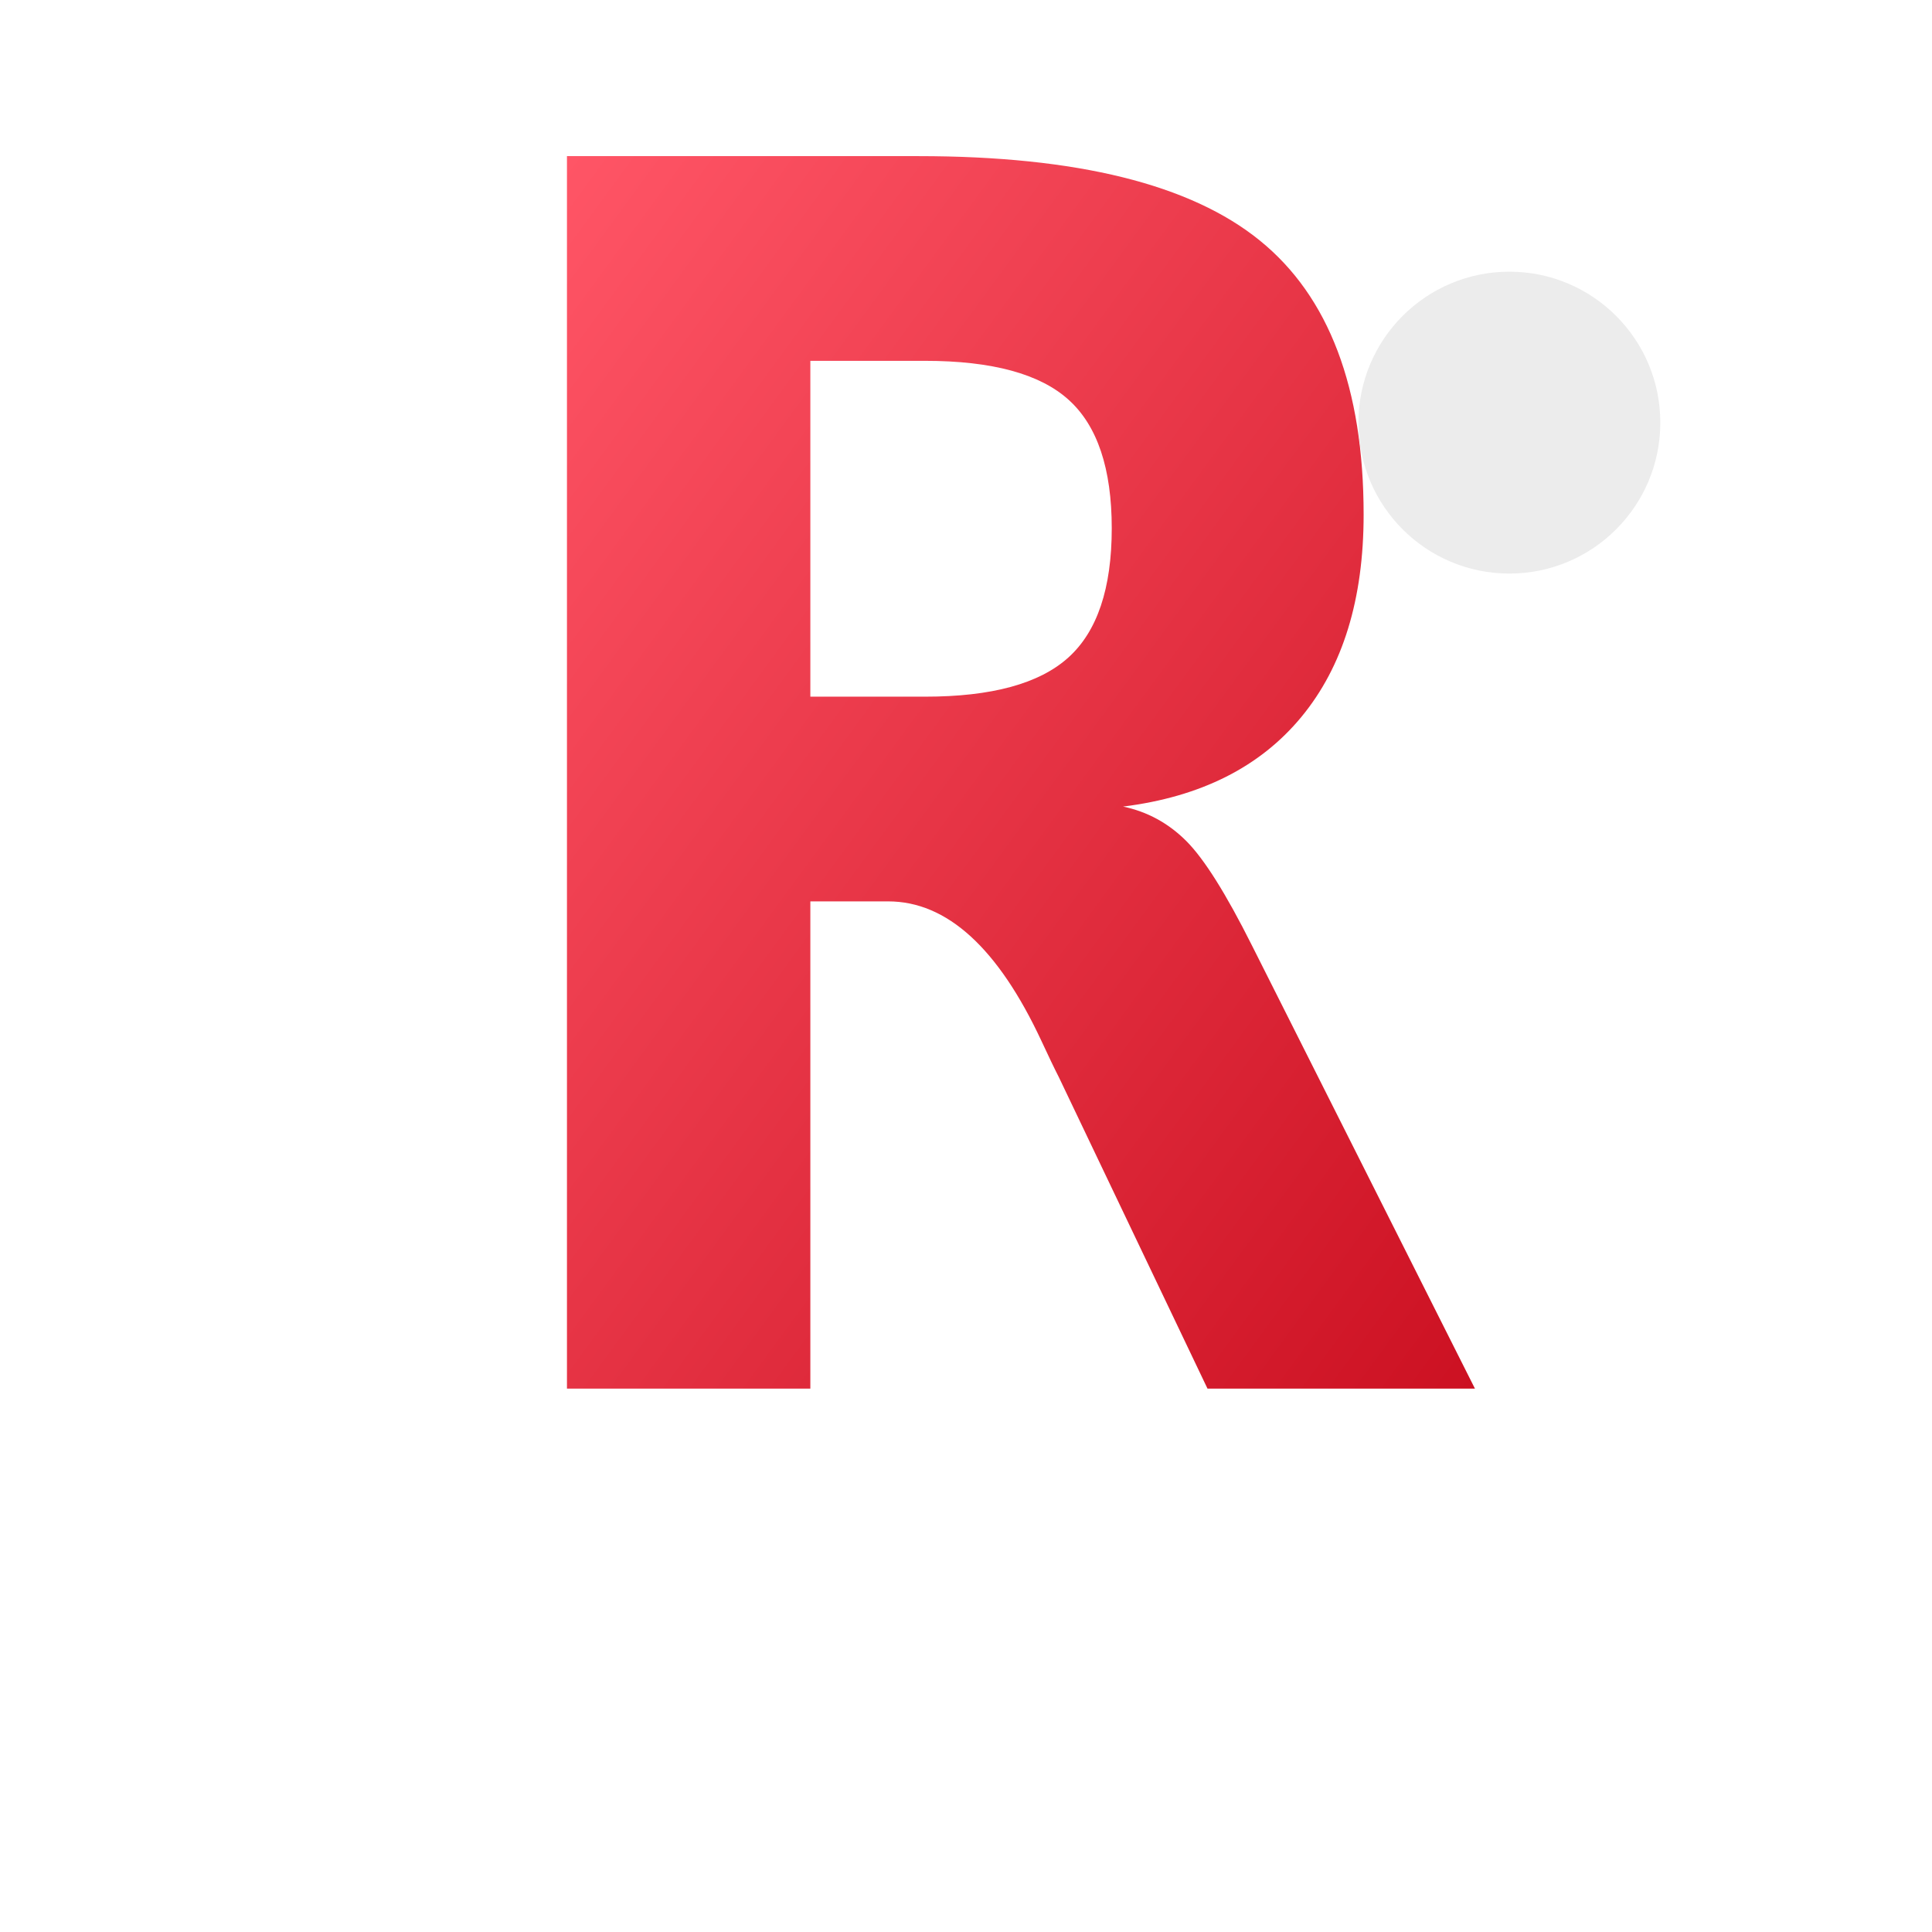
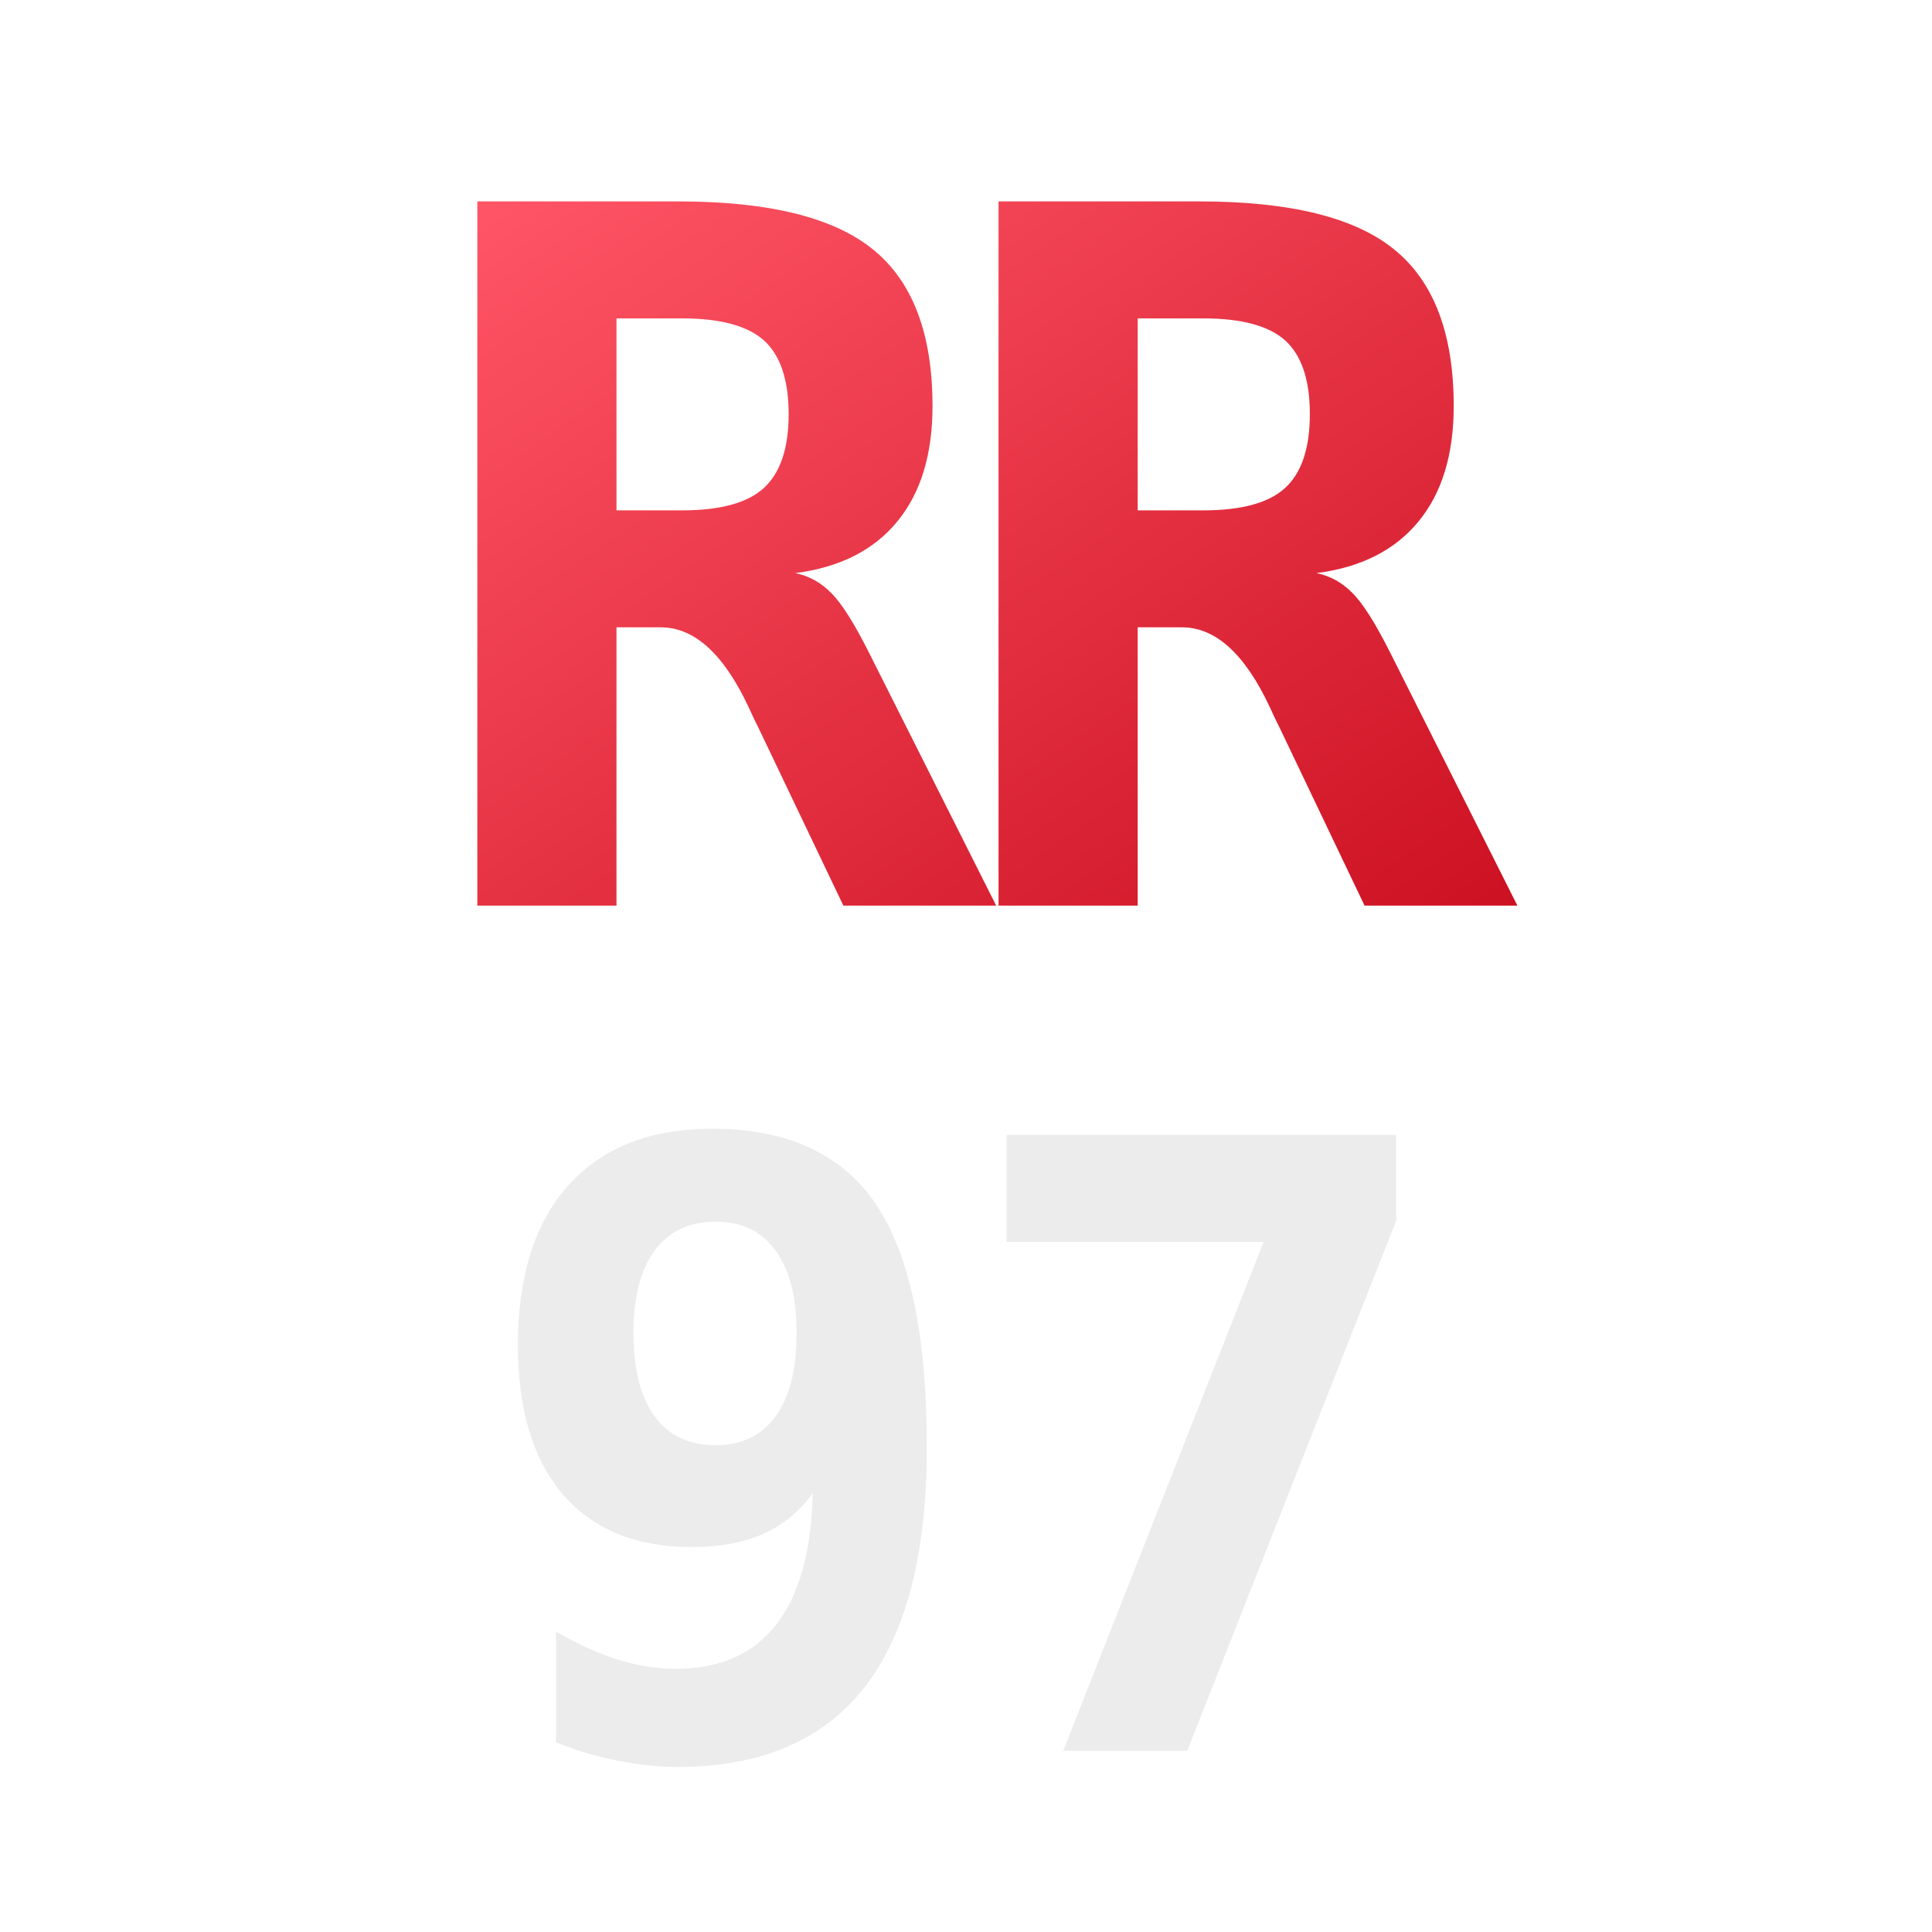
<svg xmlns="http://www.w3.org/2000/svg" viewBox="0 0 64 64">
  <defs>
    <linearGradient id="grad" x1="0%" y1="0%" x2="100%" y2="100%">
      <stop offset="0%" stop-color="#ff5566" />
      <stop offset="100%" stop-color="#cc1122" />
    </linearGradient>
  </defs>
-   <text x="32" y="46" font-family="JetBrains Mono, Menlo, monospace" font-size="56" font-weight="900" fill="url(#grad)" text-anchor="middle" letter-spacing="-2">R</text>
-   <circle cx="50" cy="14" r="5" fill="#ececec" />
+   <text x="32" y="30" font-family="JetBrains Mono, Menlo, monospace" font-size="32" font-weight="900" fill="url(#grad)" text-anchor="middle" letter-spacing="-2">RR</text>
+   <text x="32" y="58" font-family="JetBrains Mono, Menlo, monospace" font-size="28" font-weight="900" fill="#ececec" text-anchor="middle" letter-spacing="-1">97</text>
</svg>
